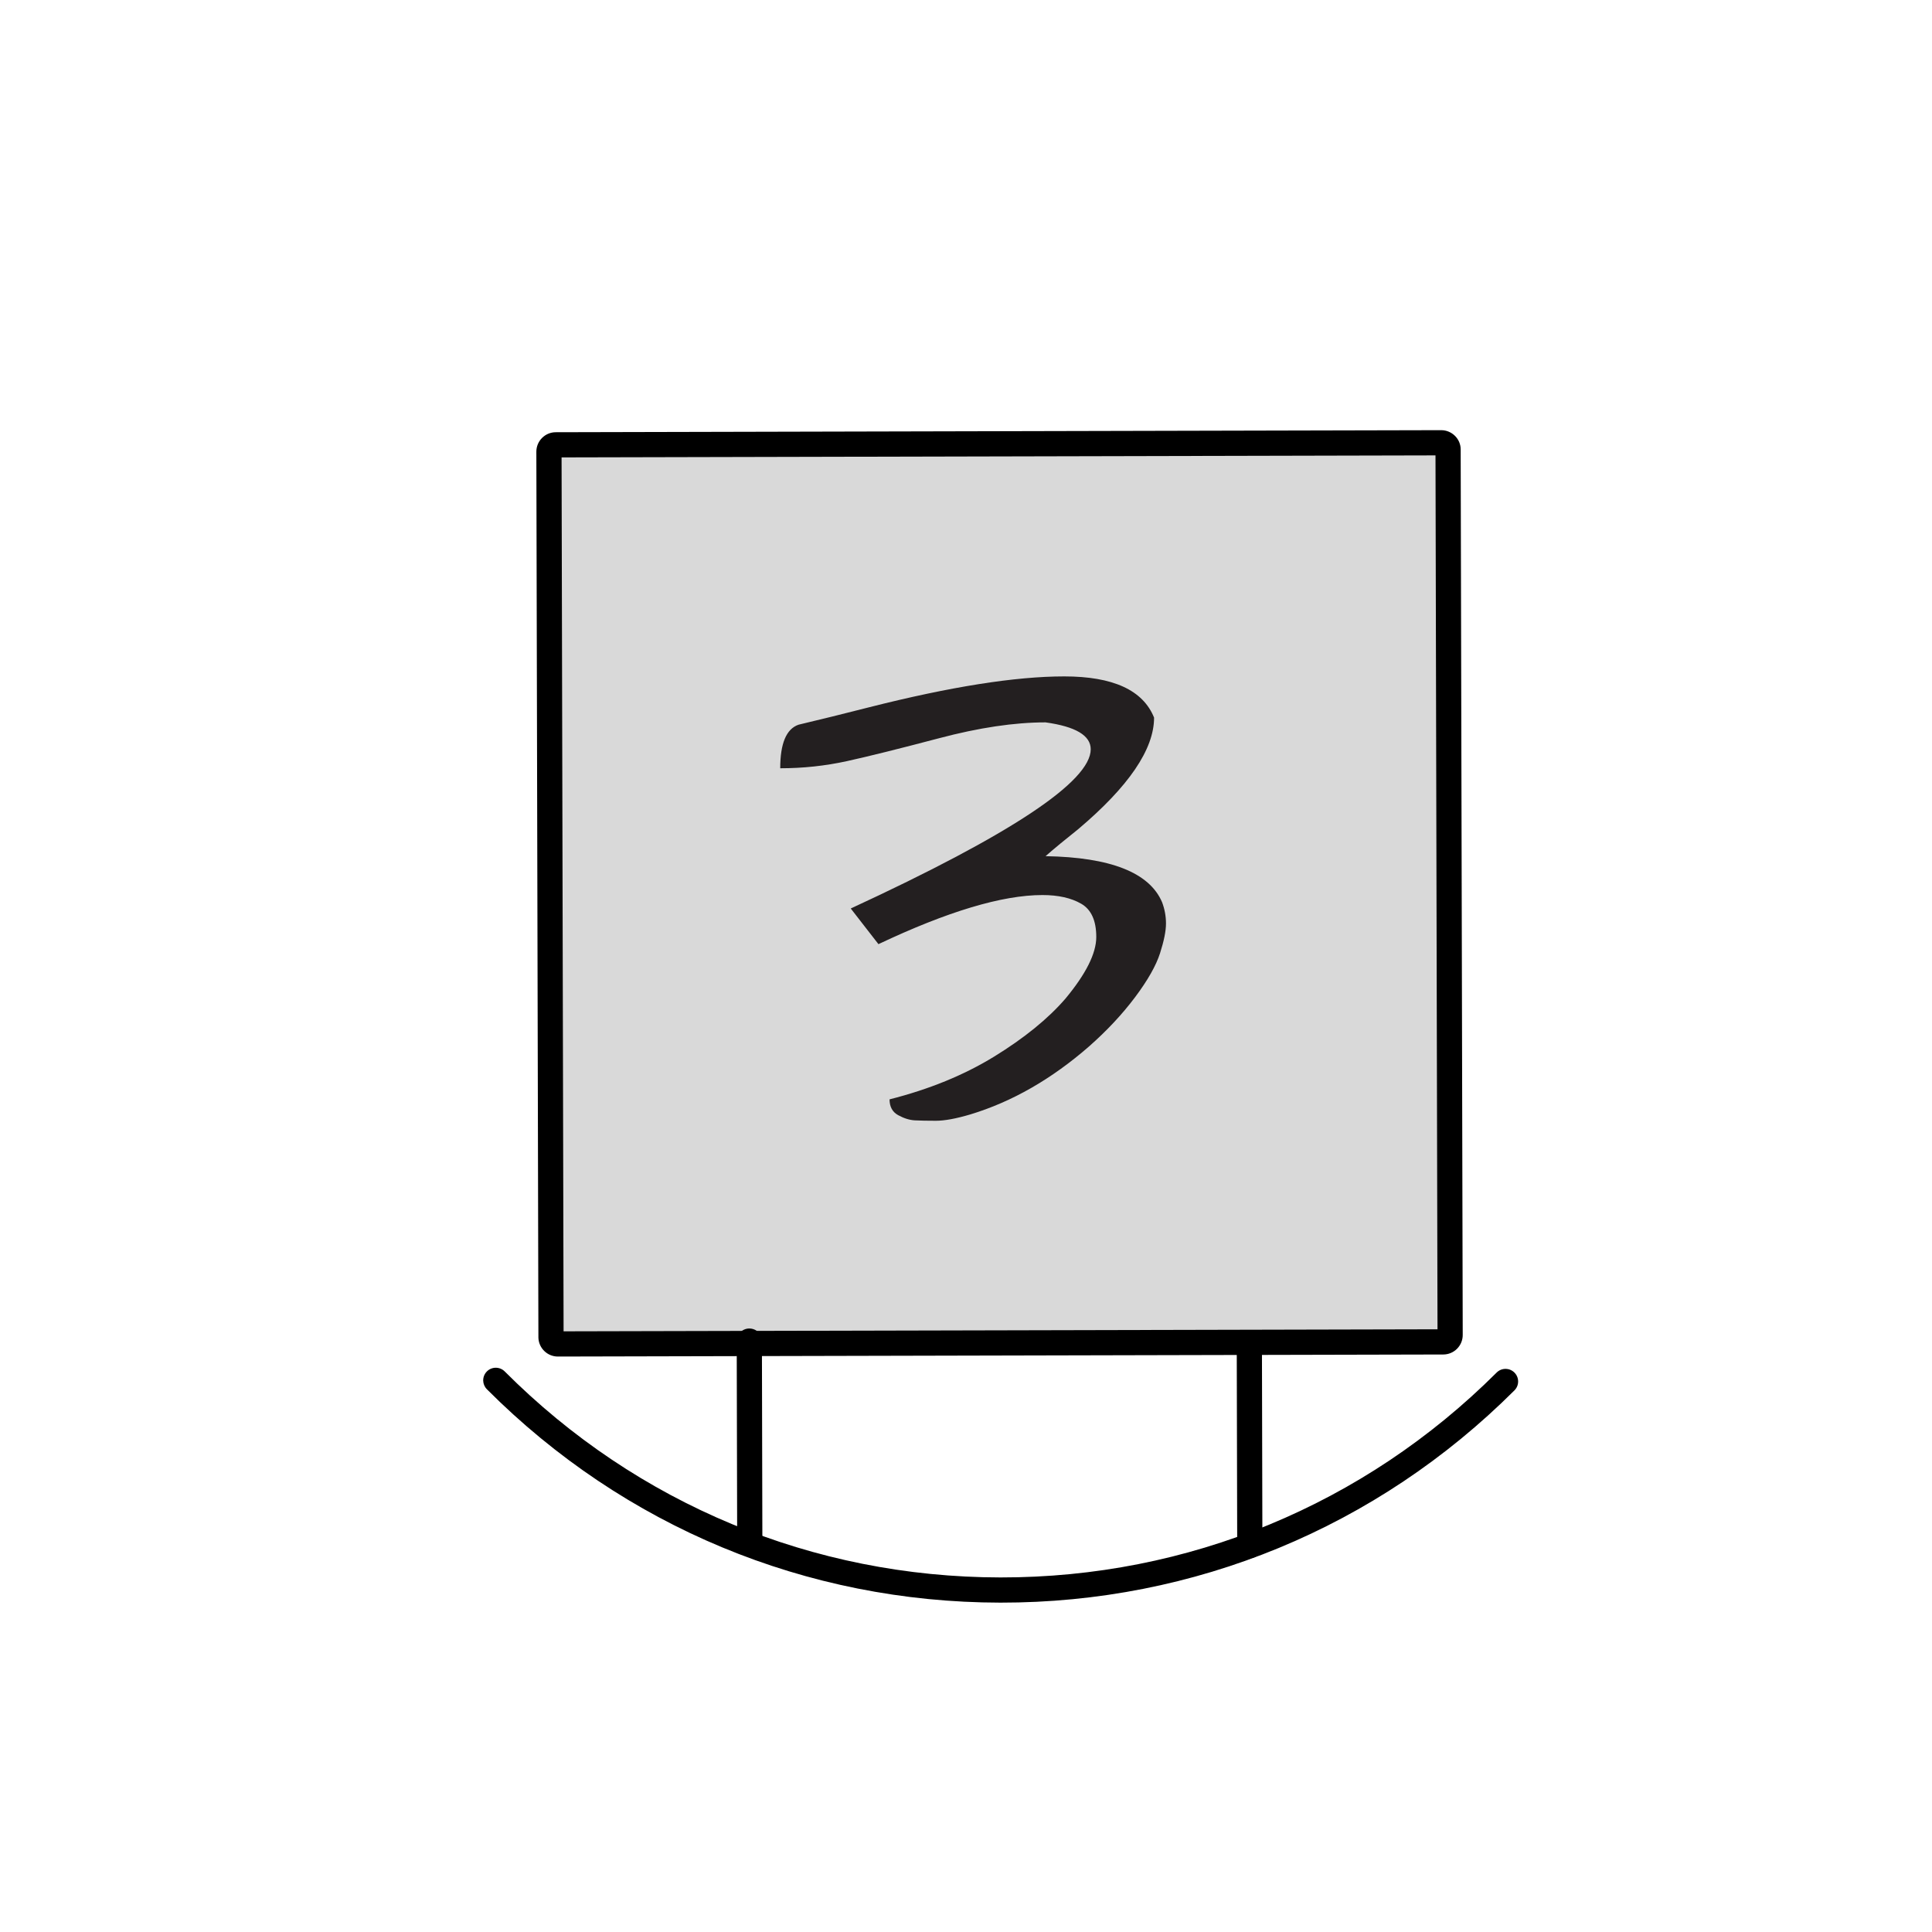
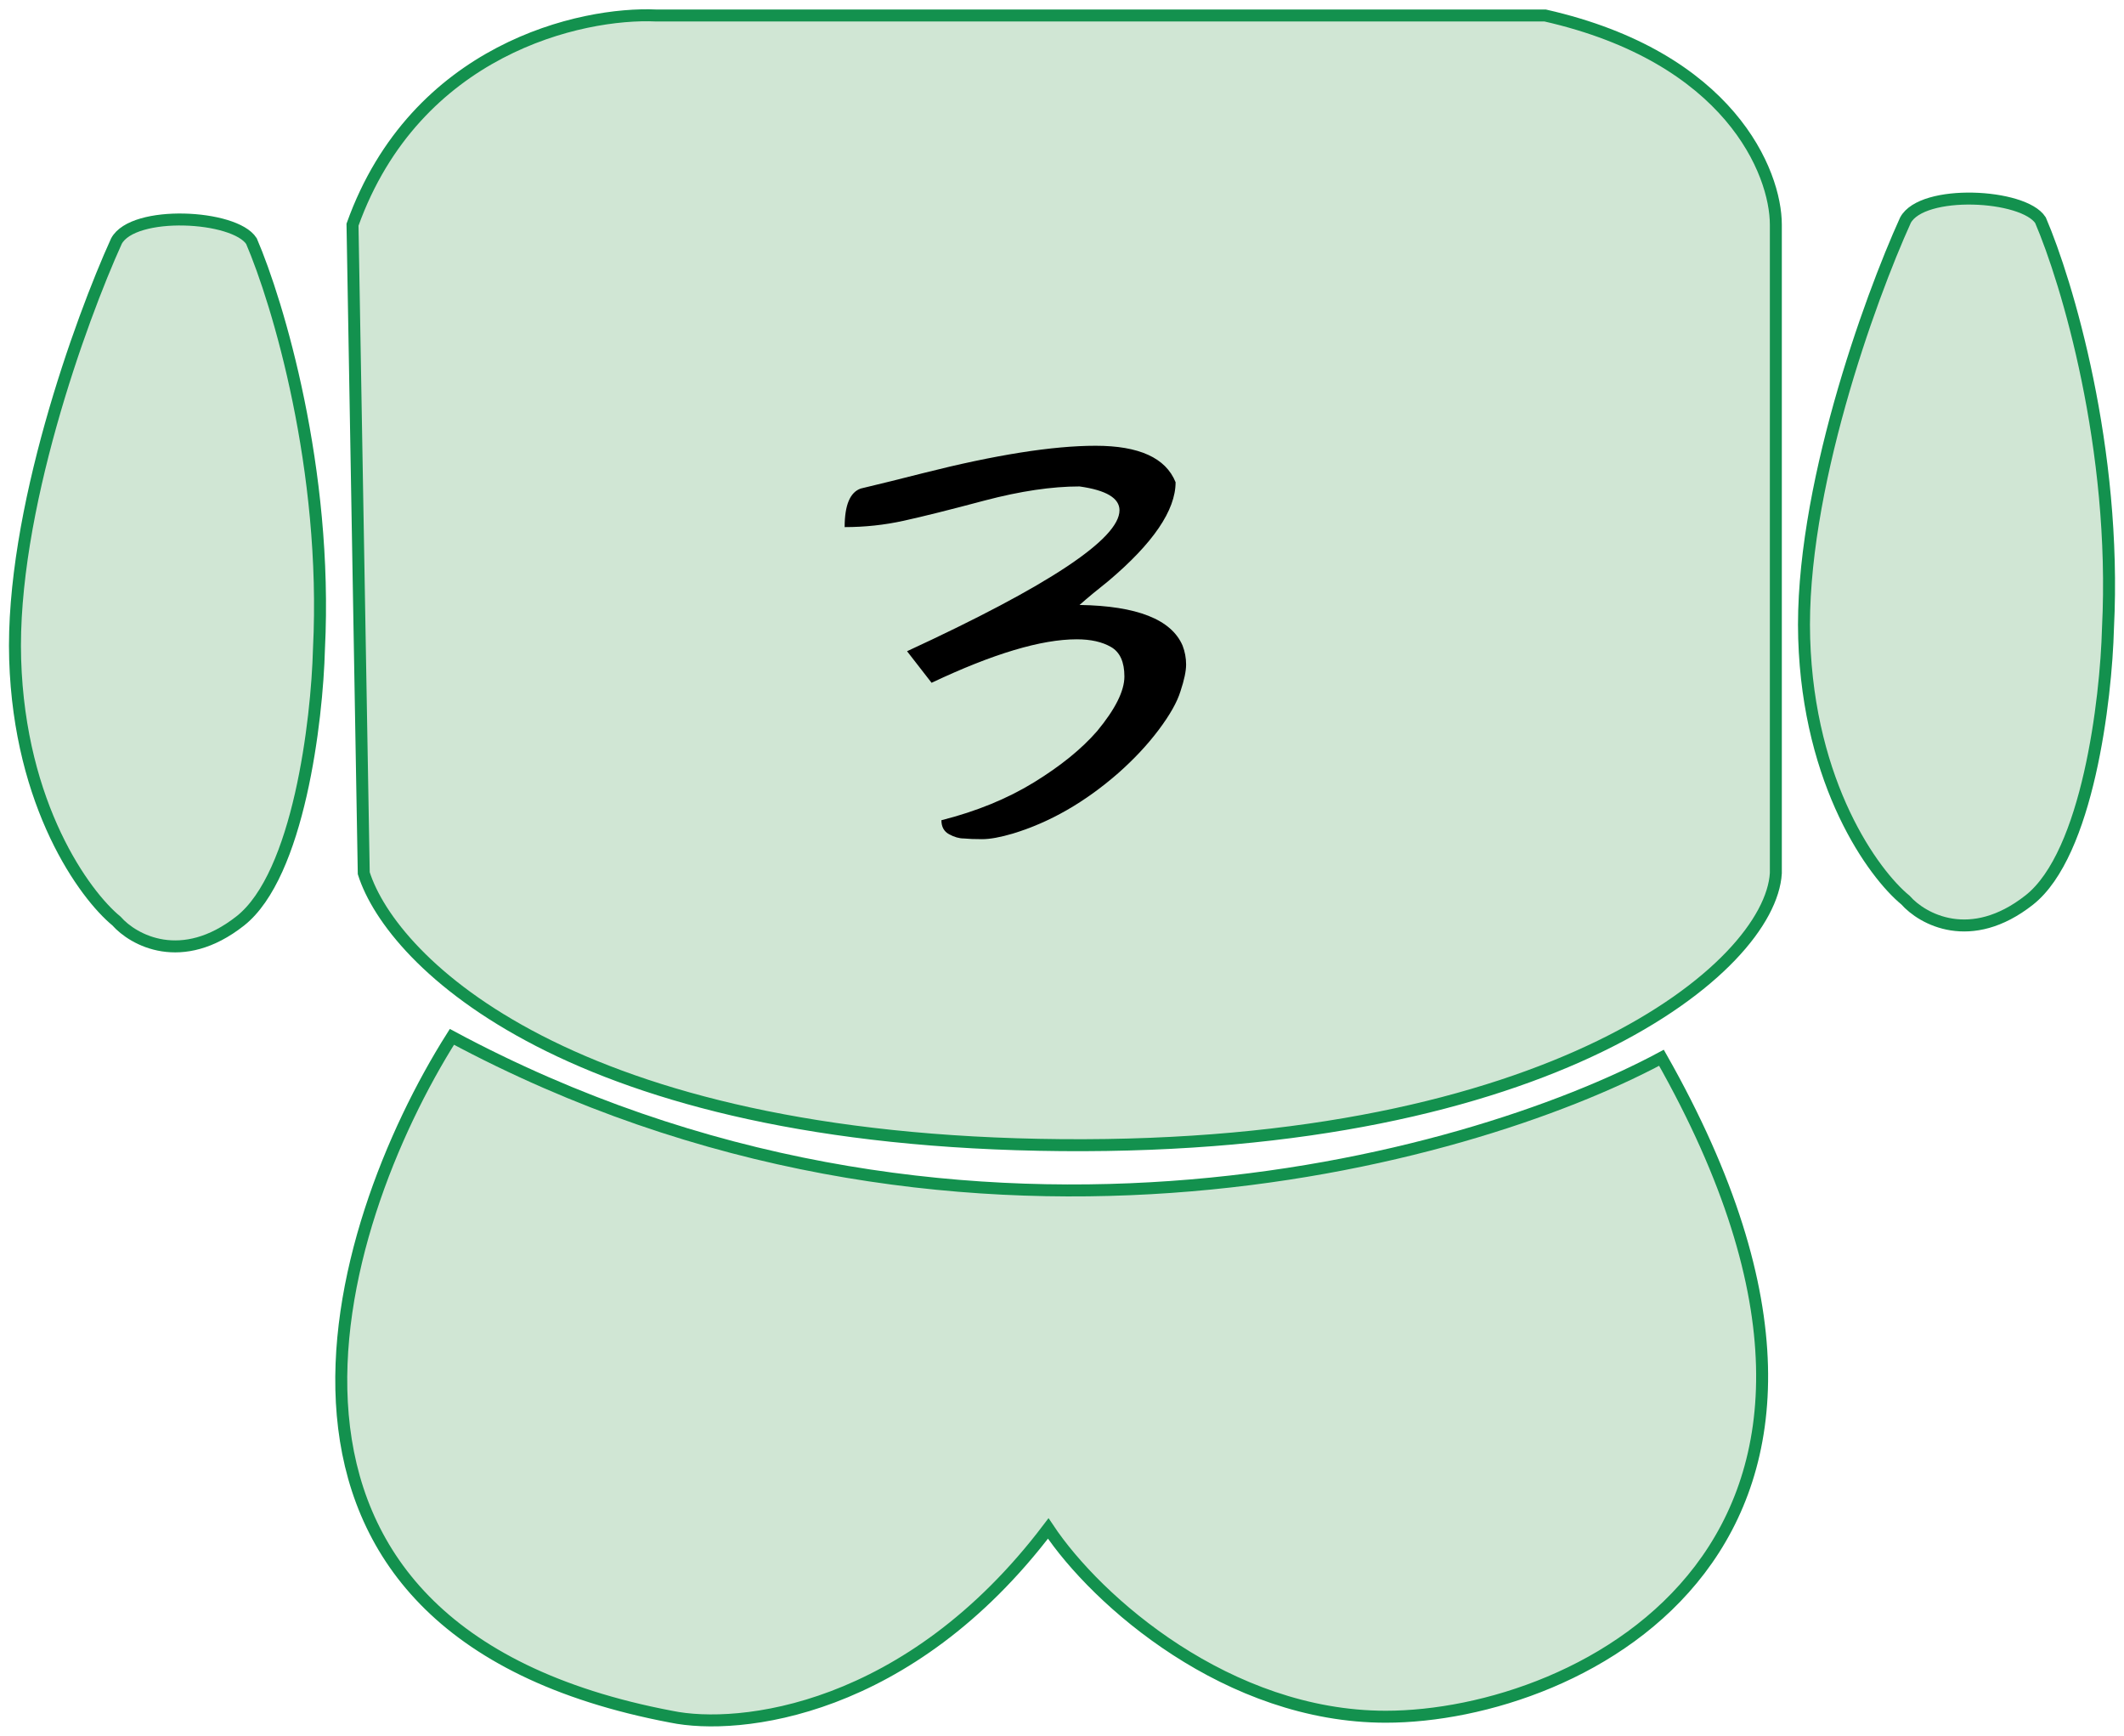
- <svg xmlns="http://www.w3.org/2000/svg" width="500" zoomAndPan="magnify" viewBox="0 0 375 375" height="500" preserveAspectRatio="xMidYMid meet" version="1.2" style="background-color:transparent;">
-   <defs>
-     <clipPath id="25b364277f">
-       <path d="M 106 85 L 282 85 L 282 261 L 106 261 Z M 106 85 " />
-     </clipPath>
-     <clipPath id="b2fbb45892">
-       <path d="M 349.75 59.074 L 356.738 307.977 L 74.098 315.914 L 67.109 67.012 Z M 349.75 59.074 " />
-     </clipPath>
-     <clipPath id="3a6cfc1b5c">
-       <path d="M 330.918 -611.602 L 356.746 308.285 L -252.762 325.398 L -278.59 -594.488 Z M 330.918 -611.602 " />
-     </clipPath>
-     <clipPath id="a7d1b4fe48">
-       <path d="M 104 83 L 284 83 L 284 264 L 104 264 Z M 104 83 " />
-     </clipPath>
-     <clipPath id="257217b9f8">
-       <path d="M 349.75 59.074 L 356.738 307.977 L 74.098 315.914 L 67.109 67.012 Z M 349.75 59.074 " />
-     </clipPath>
-     <clipPath id="381861ea3a">
-       <path d="M 330.918 -611.602 L 356.746 308.285 L -252.762 325.398 L -278.59 -594.488 Z M 330.918 -611.602 " />
-     </clipPath>
-     <clipPath id="e73fc130ce">
-       <path d="M 93 265 L 295 265 L 295 312 L 93 312 Z M 93 265 " />
-     </clipPath>
-     <clipPath id="bff704fec3">
-       <path d="M 349.75 59.074 L 356.738 307.977 L 74.098 315.914 L 67.109 67.012 Z M 349.75 59.074 " />
-     </clipPath>
-     <clipPath id="cedb8e8480">
-       <path d="M 330.918 -611.602 L 356.746 308.285 L -252.762 325.398 L -278.59 -594.488 Z M 330.918 -611.602 " />
-     </clipPath>
-     <clipPath id="644115788f">
-       <path d="M 240 258 L 246 258 L 246 303 L 240 303 Z M 240 258 " />
-     </clipPath>
-     <clipPath id="9e20e4374a">
-       <path d="M 349.75 59.074 L 356.738 307.977 L 74.098 315.914 L 67.109 67.012 Z M 349.75 59.074 " />
-     </clipPath>
-     <clipPath id="88942efb90">
-       <path d="M 330.918 -611.602 L 356.746 308.285 L -252.762 325.398 L -278.59 -594.488 Z M 330.918 -611.602 " />
-     </clipPath>
-     <clipPath id="cb8b30592a">
-       <path d="M 142 257 L 148 257 L 148 302 L 142 302 Z M 142 257 " />
-     </clipPath>
-     <clipPath id="6ab767c3cb">
-       <path d="M 349.75 59.074 L 356.738 307.977 L 74.098 315.914 L 67.109 67.012 Z M 349.75 59.074 " />
-     </clipPath>
-     <clipPath id="e28eda3861">
-       <path d="M 330.918 -611.602 L 356.746 308.285 L -252.762 325.398 L -278.59 -594.488 Z M 330.918 -611.602 " />
-     </clipPath>
-   </defs>
-   <g id="77b3aa5de6">
-     <rect x="0" width="375" y="0" height="375" style="fill:none;fill-opacity:1;stroke:none;" fill="none" />
-     <rect x="0" width="375" y="0" height="375" style="fill:none;fill-opacity:1;stroke:none;" fill="none" />
-     <g clip-rule="nonzero" clip-path="url(#25b364277f)">
-       <g clip-rule="nonzero" clip-path="url(#b2fbb45892)">
-         <g clip-rule="nonzero" clip-path="url(#3a6cfc1b5c)">
-           <path style=" stroke:none;fill-rule:nonzero;fill:#d9d9d9;fill-opacity:1;" d="M 107.129 86.34 L 280.488 85.941 C 280.809 85.938 281.066 86.199 281.07 86.52 L 281.469 259.879 C 281.469 260.199 281.211 260.457 280.891 260.457 L 107.531 260.859 C 107.211 260.859 106.953 260.602 106.949 260.281 L 106.551 86.922 C 106.551 86.602 106.809 86.34 107.129 86.34 Z M 107.129 86.34 " />
-         </g>
-       </g>
-     </g>
-     <g clip-rule="nonzero" clip-path="url(#a7d1b4fe48)">
-       <g clip-rule="nonzero" clip-path="url(#257217b9f8)">
-         <g clip-rule="nonzero" clip-path="url(#381861ea3a)">
-           <path style=" stroke:none;fill-rule:nonzero;fill:#000000;fill-opacity:1;" d="M 104.504 259.633 C 104.504 259.598 104.504 259.566 104.504 259.531 L 104.105 87.684 C 104.105 86.676 104.496 85.723 105.207 85.008 C 105.918 84.293 106.867 83.895 107.879 83.895 L 279.727 83.496 C 281.812 83.492 283.539 85.195 283.516 87.27 L 283.914 259.117 C 283.914 260.125 283.523 261.078 282.812 261.793 C 282.098 262.508 281.152 262.902 280.141 262.906 L 108.293 263.305 C 107.281 263.305 106.332 262.914 105.617 262.203 C 104.926 261.512 104.531 260.605 104.504 259.633 Z M 109 88.781 L 109.391 258.41 L 279.02 258.016 L 278.629 88.391 Z M 107.895 88.785 L 107.887 88.785 C 107.891 88.785 107.891 88.785 107.895 88.785 Z M 107.895 88.785 " />
-         </g>
-       </g>
-     </g>
-     <g clip-rule="nonzero" clip-path="url(#e73fc130ce)">
-       <g clip-rule="nonzero" clip-path="url(#bff704fec3)">
-         <g clip-rule="nonzero" clip-path="url(#cedb8e8480)">
-           <path style=" stroke:none;fill-rule:nonzero;fill:#000000;fill-opacity:1;" d="M 93.789 267.992 C 93.773 267.344 94.012 266.688 94.508 266.191 C 95.465 265.238 97.012 265.242 97.965 266.195 C 123.652 291.938 157.82 306.137 194.184 306.18 C 230.551 306.223 264.754 292.098 290.496 266.414 C 291.449 265.461 293 265.461 293.953 266.418 C 294.91 267.375 294.906 268.922 293.949 269.875 C 267.281 296.484 231.852 311.113 194.18 311.07 C 156.508 311.027 121.109 296.32 94.504 269.652 C 94.047 269.191 93.809 268.594 93.789 267.992 Z M 93.789 267.992 " />
-         </g>
-       </g>
-     </g>
-     <g clip-rule="nonzero" clip-path="url(#644115788f)">
-       <g clip-rule="nonzero" clip-path="url(#9e20e4374a)">
-         <g clip-rule="nonzero" clip-path="url(#88942efb90)">
-           <path style=" stroke:none;fill-rule:nonzero;fill:#000000;fill-opacity:1;" d="M 240.141 300.062 C 240.141 300.039 240.141 300.02 240.141 299.996 L 240.051 260.824 C 240.047 259.473 241.137 258.375 242.488 258.371 C 243.84 258.367 244.953 259.453 244.941 260.812 L 245.031 299.984 C 245.035 301.336 243.941 302.434 242.59 302.438 C 241.262 302.441 240.18 301.383 240.141 300.062 Z M 240.141 300.062 " />
-         </g>
-       </g>
-     </g>
-     <g clip-rule="nonzero" clip-path="url(#cb8b30592a)">
-       <g clip-rule="nonzero" clip-path="url(#6ab767c3cb)">
-         <g clip-rule="nonzero" clip-path="url(#e28eda3861)">
-           <path style=" stroke:none;fill-rule:nonzero;fill:#000000;fill-opacity:1;" d="M 143.086 299.551 C 143.086 299.531 143.086 299.508 143.086 299.488 L 142.996 260.312 C 142.992 258.961 144.082 257.867 145.434 257.863 C 146.785 257.859 147.914 258.926 147.887 260.301 L 147.977 299.477 C 147.98 300.828 146.887 301.926 145.535 301.93 C 144.207 301.93 143.125 300.871 143.086 299.551 Z M 143.086 299.551 " />
-         </g>
-       </g>
-     </g>
-     <g style="fill:#231f20;fill-opacity:1;">
-       <g transform="translate(149.9112, 217.2281)">
-         <path style="stroke:none" d="M 74.094 -77.938 C 74.094 -71.789 69.176 -64.566 59.344 -56.266 C 56.883 -54.316 54.781 -52.578 53.031 -51.047 C 65.645 -50.836 73.18 -47.863 75.641 -42.125 C 76.148 -40.789 76.406 -39.406 76.406 -37.969 C 76.406 -36.531 76.02 -34.609 75.25 -32.203 C 74.477 -29.797 72.863 -26.953 70.406 -23.672 C 67.945 -20.391 64.977 -17.211 61.5 -14.141 C 54.219 -7.785 46.531 -3.379 38.438 -0.922 C 35.664 -0.098 33.43 0.312 31.734 0.312 C 30.047 0.312 28.691 0.285 27.672 0.234 C 26.648 0.18 25.57 -0.148 24.438 -0.766 C 23.312 -1.379 22.75 -2.406 22.75 -3.844 C 30.438 -5.789 37.203 -8.555 43.047 -12.141 C 48.891 -15.734 53.5 -19.477 56.875 -23.375 C 60.875 -28.188 62.875 -32.18 62.875 -35.359 C 62.875 -38.535 61.898 -40.688 59.953 -41.812 C 58.004 -42.938 55.492 -43.5 52.422 -43.5 C 44.629 -43.5 34.02 -40.32 20.594 -33.969 L 15.219 -40.891 C 46.27 -55.242 61.797 -65.547 61.797 -71.797 C 61.797 -74.461 58.875 -76.203 53.031 -77.016 C 46.988 -77.016 40.098 -75.988 32.359 -73.938 C 24.617 -71.895 18.645 -70.41 14.438 -69.484 C 10.238 -68.566 5.938 -68.109 1.531 -68.109 C 1.531 -72.922 2.711 -75.738 5.078 -76.562 C 9.379 -77.582 13.938 -78.707 18.75 -79.938 C 34.539 -83.938 47.176 -85.938 56.656 -85.938 C 66.133 -85.938 71.945 -83.27 74.094 -77.938 Z M 74.094 -77.938 " />
-       </g>
-     </g>
-   </g>
+ <svg xmlns="http://www.w3.org/2000/svg" width="142" height="116" viewBox="0 0 142 116" fill="none">
+   <path d="M44.88 114.754C13.888 108.881 22.188 82.009 30.212 69.308C63.611 87.207 98.038 77.698 111.077 70.706C129.506 103.217 105.633 114.754 92.647 114.754C82.116 114.754 73.34 107.063 70.08 102.169C60.752 114.474 49.394 115.686 44.88 114.754Z" fill="#D0E6D4" stroke="#13914E" stroke-width="0.8" />
+   <path d="M70.957 76.546C38.16 76.266 26.2 64.311 24.319 58.368L23.567 15.019C27.779 3.273 38.862 0.803 43.877 1.036H103.303C115.64 3.833 118.724 11.523 118.724 15.019V58.368C118.348 64.66 103.755 76.826 70.957 76.546Z" fill="#D0E6D4" stroke="#13914E" stroke-width="0.8" />
+   <path d="M120.619 42.685C120.919 52.474 125.257 58.417 127.389 60.164C128.517 61.446 131.752 63.241 135.663 60.164C139.575 57.088 140.804 46.764 140.929 41.986C141.531 29.96 138.171 18.797 136.416 14.719C135.287 12.971 128.517 12.621 127.389 14.719C125.007 19.962 120.318 32.897 120.619 42.685Z" fill="#D0E6D4" stroke="#13914E" stroke-width="0.8" />
+   <path d="M1.014 44.084C1.315 53.872 5.653 59.815 7.784 61.563C8.912 62.845 12.147 64.639 16.059 61.563C19.97 58.487 21.199 48.162 21.324 43.385C21.926 31.359 18.566 20.196 16.811 16.117C15.683 14.369 8.912 14.02 7.784 16.117C5.402 21.361 0.713 34.296 1.014 44.084Z" fill="#D0E6D4" stroke="#13914E" stroke-width="0.8" />
+   <path d="M78.594 32.234C78.594 34.109 77.094 36.312 74.094 38.844C73.344 39.438 72.703 39.969 72.172 40.438C76.016 40.5 78.312 41.406 79.062 43.156C79.219 43.562 79.297 43.984 79.297 44.422C79.297 44.859 79.172 45.453 78.922 46.203C78.703 46.922 78.219 47.781 77.469 48.781C76.719 49.781 75.812 50.75 74.75 51.688C72.531 53.625 70.188 54.969 67.719 55.719C66.875 55.969 66.188 56.094 65.656 56.094C65.156 56.094 64.75 56.078 64.438 56.047C64.125 56.047 63.797 55.953 63.453 55.766C63.109 55.578 62.938 55.266 62.938 54.828C65.281 54.234 67.344 53.391 69.125 52.297C70.906 51.203 72.312 50.062 73.344 48.875C74.562 47.406 75.172 46.188 75.172 45.219C75.172 44.25 74.875 43.594 74.281 43.25C73.688 42.906 72.922 42.734 71.984 42.734C69.609 42.734 66.375 43.703 62.281 45.641L60.641 43.531C70.109 39.156 74.844 36.016 74.844 34.109C74.844 33.297 73.953 32.766 72.172 32.516C70.328 32.516 68.219 32.828 65.844 33.453C63.5 34.078 61.688 34.531 60.406 34.812C59.125 35.094 57.812 35.234 56.469 35.234C56.469 33.766 56.828 32.906 57.547 32.656C58.859 32.344 60.25 32 61.719 31.625C66.531 30.406 70.375 29.797 73.25 29.797C76.156 29.797 77.938 30.609 78.594 32.234Z" fill="black" />
</svg>
